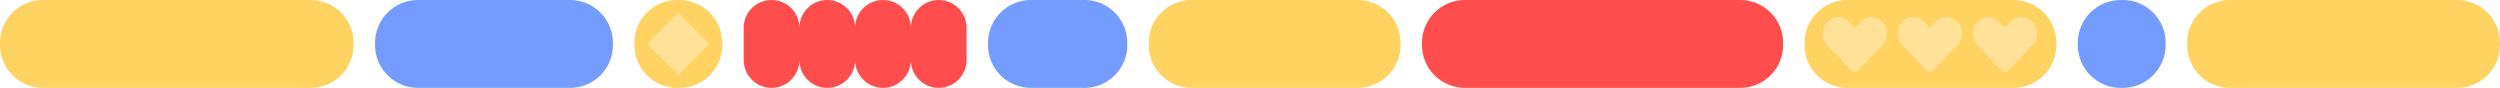
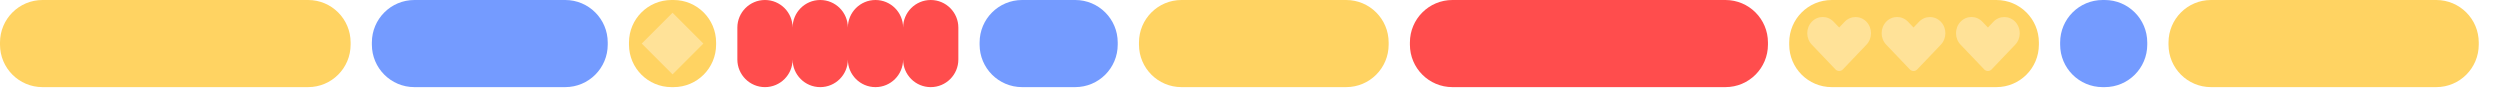
- <svg xmlns="http://www.w3.org/2000/svg" width="2333" height="82" viewBox="0 0 2333 82" fill="none">
+ <svg xmlns="http://www.w3.org/2000/svg" width="2353" height="82" viewBox="0 0 2353 82" fill="none">
  <rect width="330" height="82" rx="40" fill="#FFD362" />
  <rect x="350" width="222" height="82" rx="40" fill="#749BFF" />
  <rect x="592" width="82" height="82" rx="40" fill="#FFD362" />
  <rect x="633" y="12" width="41.013" height="41.013" transform="rotate(45 633 12)" fill="#FFE298" />
  <path fill-rule="evenodd" clip-rule="evenodd" d="M720 0C705.641 0 694 11.641 694 26V56C694 70.359 705.641 82 720 82C734.359 82 746 70.359 746 56C746 70.359 757.641 82 772 82C786.359 82 798 70.359 798 56C798 70.359 809.641 82 824 82C838.359 82 850 70.359 850 56C850 70.359 861.641 82 876 82C890.359 82 902 70.359 902 56V26C902 11.641 890.359 0 876 0C861.641 0 850 11.641 850 26C850 11.641 838.359 0 824 0C809.641 0 798 11.641 798 26C798 11.641 786.359 0 772 0C757.641 0 746 11.641 746 26C746 11.641 734.359 0 720 0Z" fill="#FF4D4D" />
  <rect x="922" width="130" height="82" rx="40" fill="#749BFF" />
  <rect x="1072" width="235" height="82" rx="40" fill="#FFD362" />
  <rect x="1327" width="337" height="82" rx="40" fill="#FF4D4D" />
  <rect x="1684" width="235" height="82" rx="40" fill="#FFD362" />
  <path fill-rule="evenodd" clip-rule="evenodd" d="M1725.83 20.461C1720.15 14.513 1710.94 14.513 1705.26 20.461C1699.58 26.41 1699.58 36.053 1705.26 42.002L1727.52 65.312C1727.72 65.521 1727.93 65.708 1728.16 65.873C1730.07 67.329 1732.76 67.155 1734.48 65.35L1756.74 42.041C1762.42 36.092 1762.42 26.448 1756.74 20.5C1751.06 14.552 1741.85 14.552 1736.17 20.5L1731.02 25.893L1725.83 20.461Z" fill="#FFE298" />
  <path fill-rule="evenodd" clip-rule="evenodd" d="M1795.83 20.461C1790.15 14.513 1780.94 14.513 1775.26 20.461C1769.58 26.41 1769.58 36.053 1775.26 42.002L1797.52 65.312C1797.72 65.521 1797.93 65.708 1798.16 65.873C1800.07 67.329 1802.76 67.155 1804.48 65.35L1826.74 42.041C1832.42 36.092 1832.42 26.448 1826.74 20.5C1821.06 14.552 1811.85 14.552 1806.17 20.5L1801.02 25.893L1795.83 20.461Z" fill="#FFE298" />
  <path fill-rule="evenodd" clip-rule="evenodd" d="M1865.83 20.461C1860.15 14.513 1850.94 14.513 1845.26 20.461C1839.58 26.41 1839.58 36.053 1845.26 42.002L1867.52 65.312C1867.72 65.521 1867.93 65.708 1868.16 65.873C1870.07 67.329 1872.76 67.155 1874.48 65.35L1896.74 42.041C1902.42 36.092 1902.42 26.448 1896.74 20.5C1891.06 14.552 1881.85 14.552 1876.17 20.5L1871.02 25.893L1865.83 20.461Z" fill="#FFE298" />
  <rect x="1939" width="82" height="82" rx="40" fill="#749BFF" />
  <rect x="2041" width="292" height="82" rx="40" fill="#FFD362" />
</svg>
